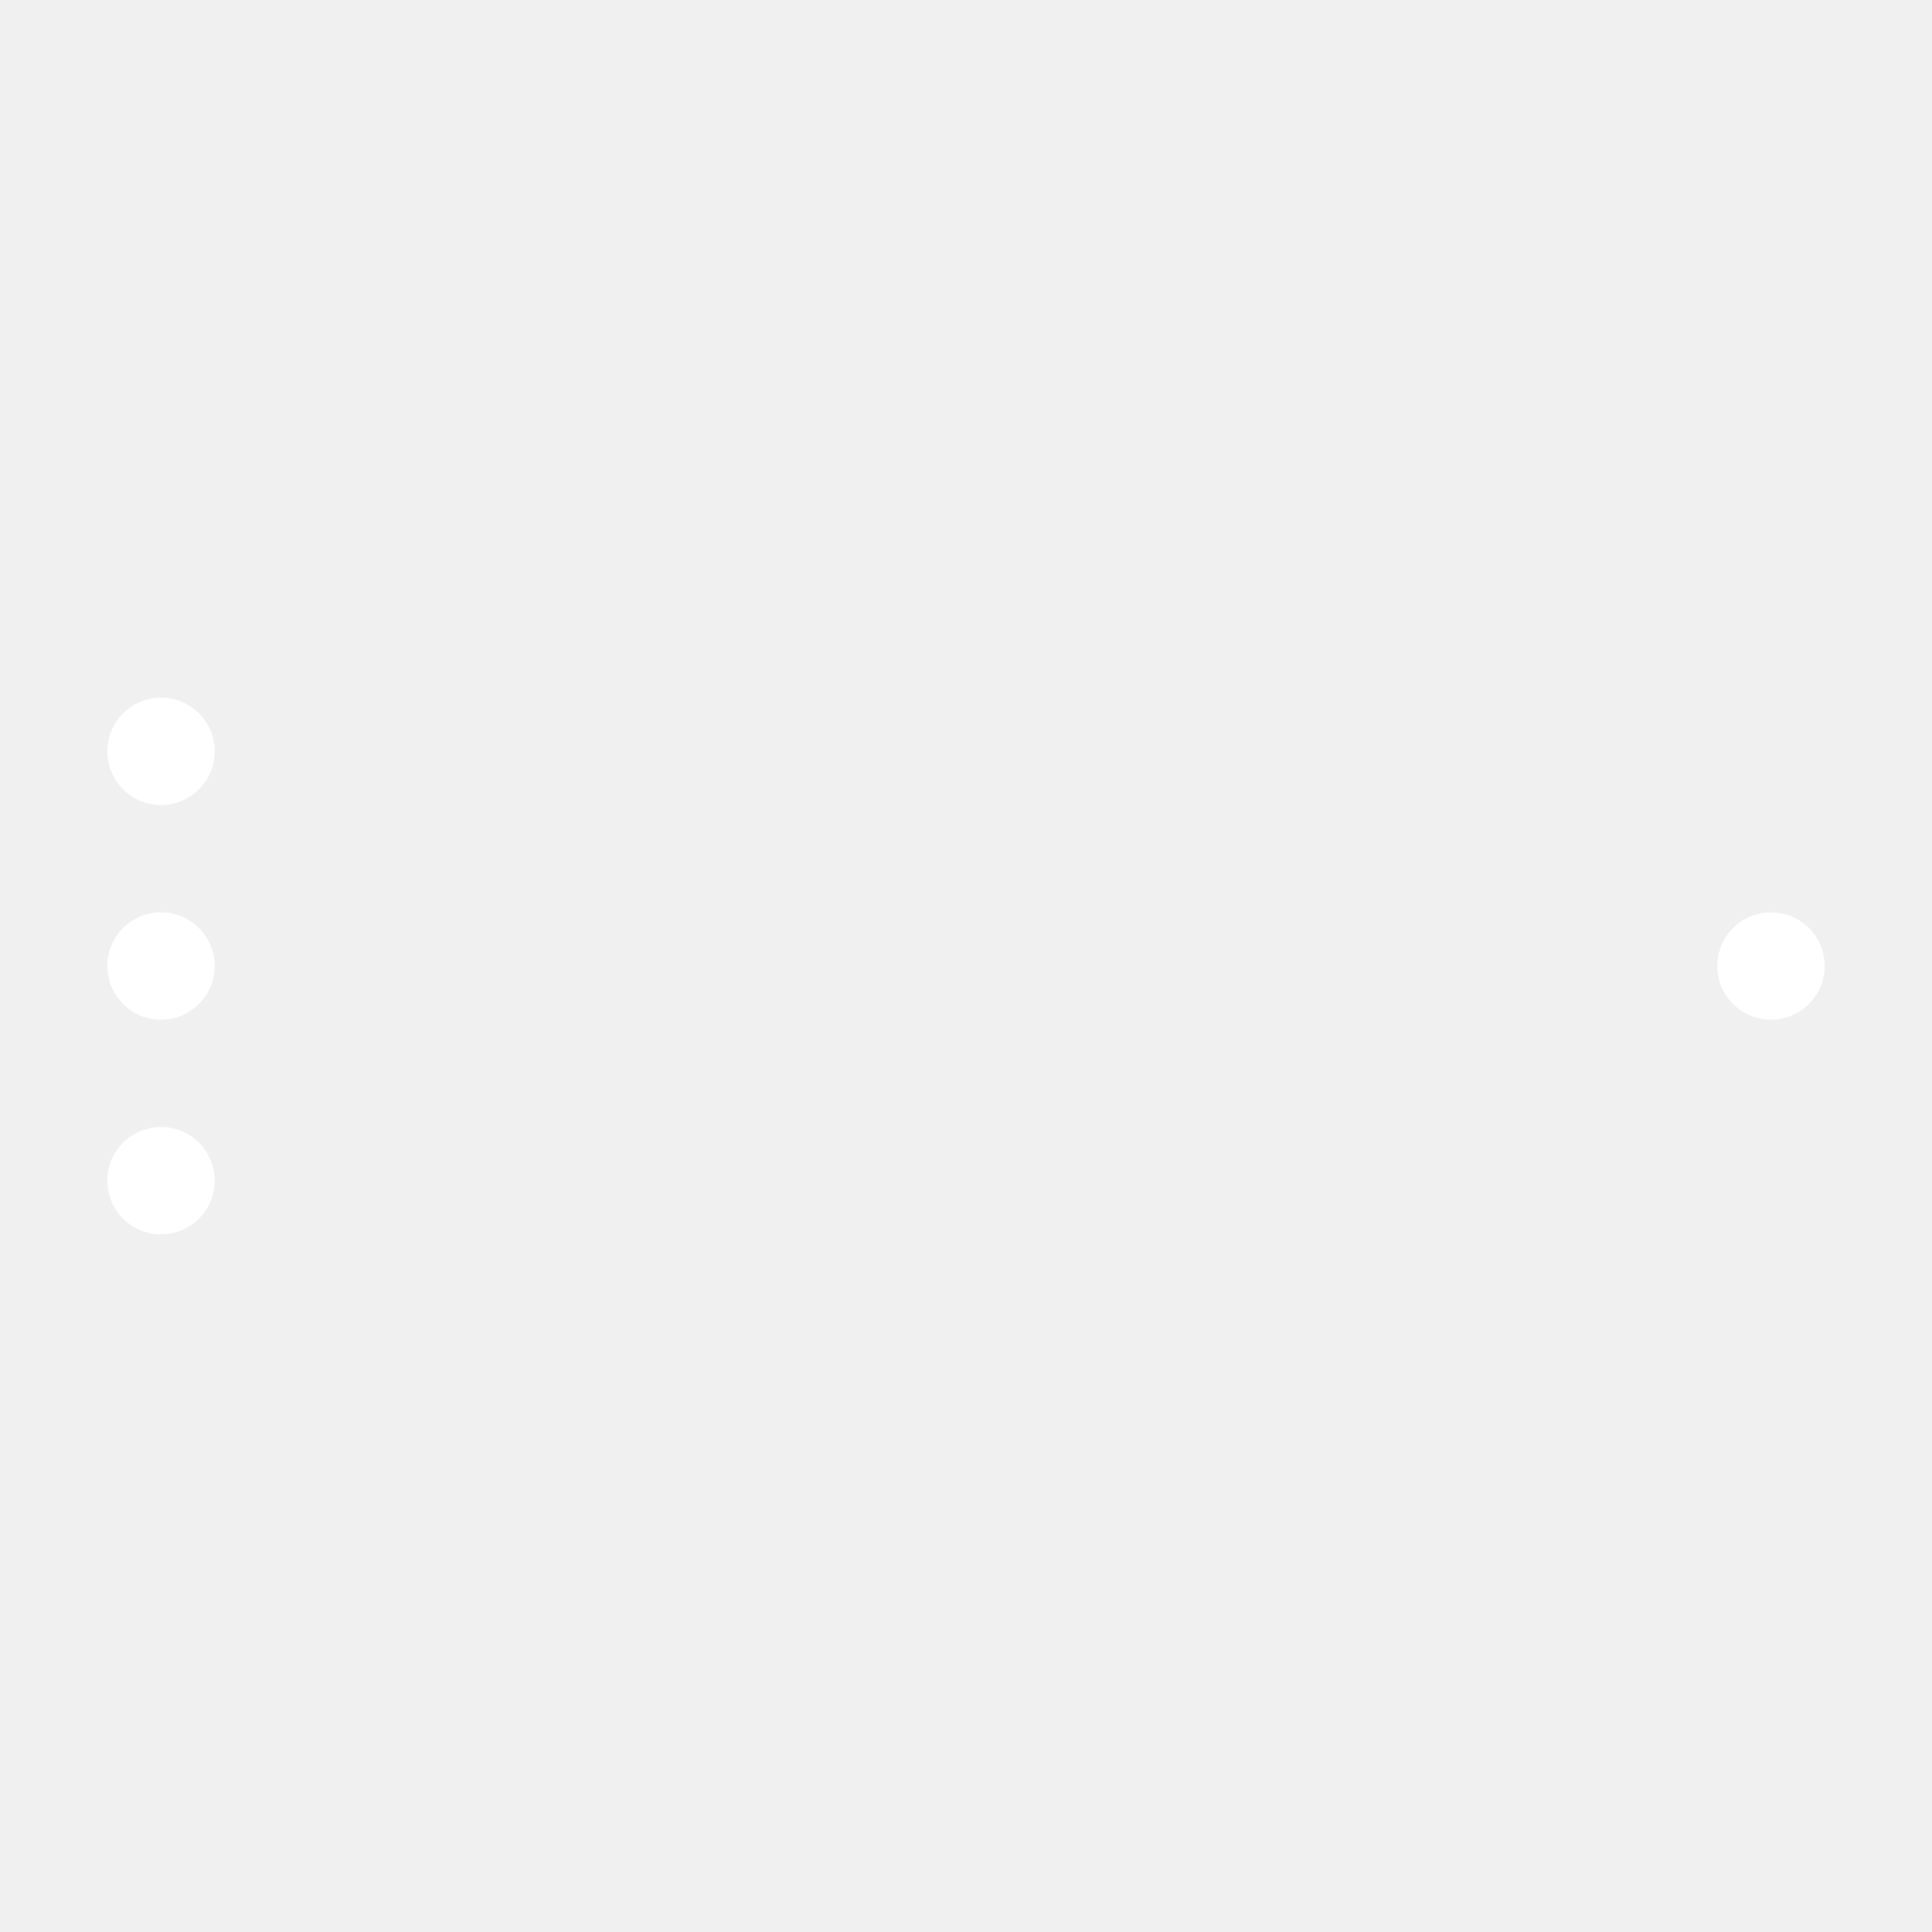
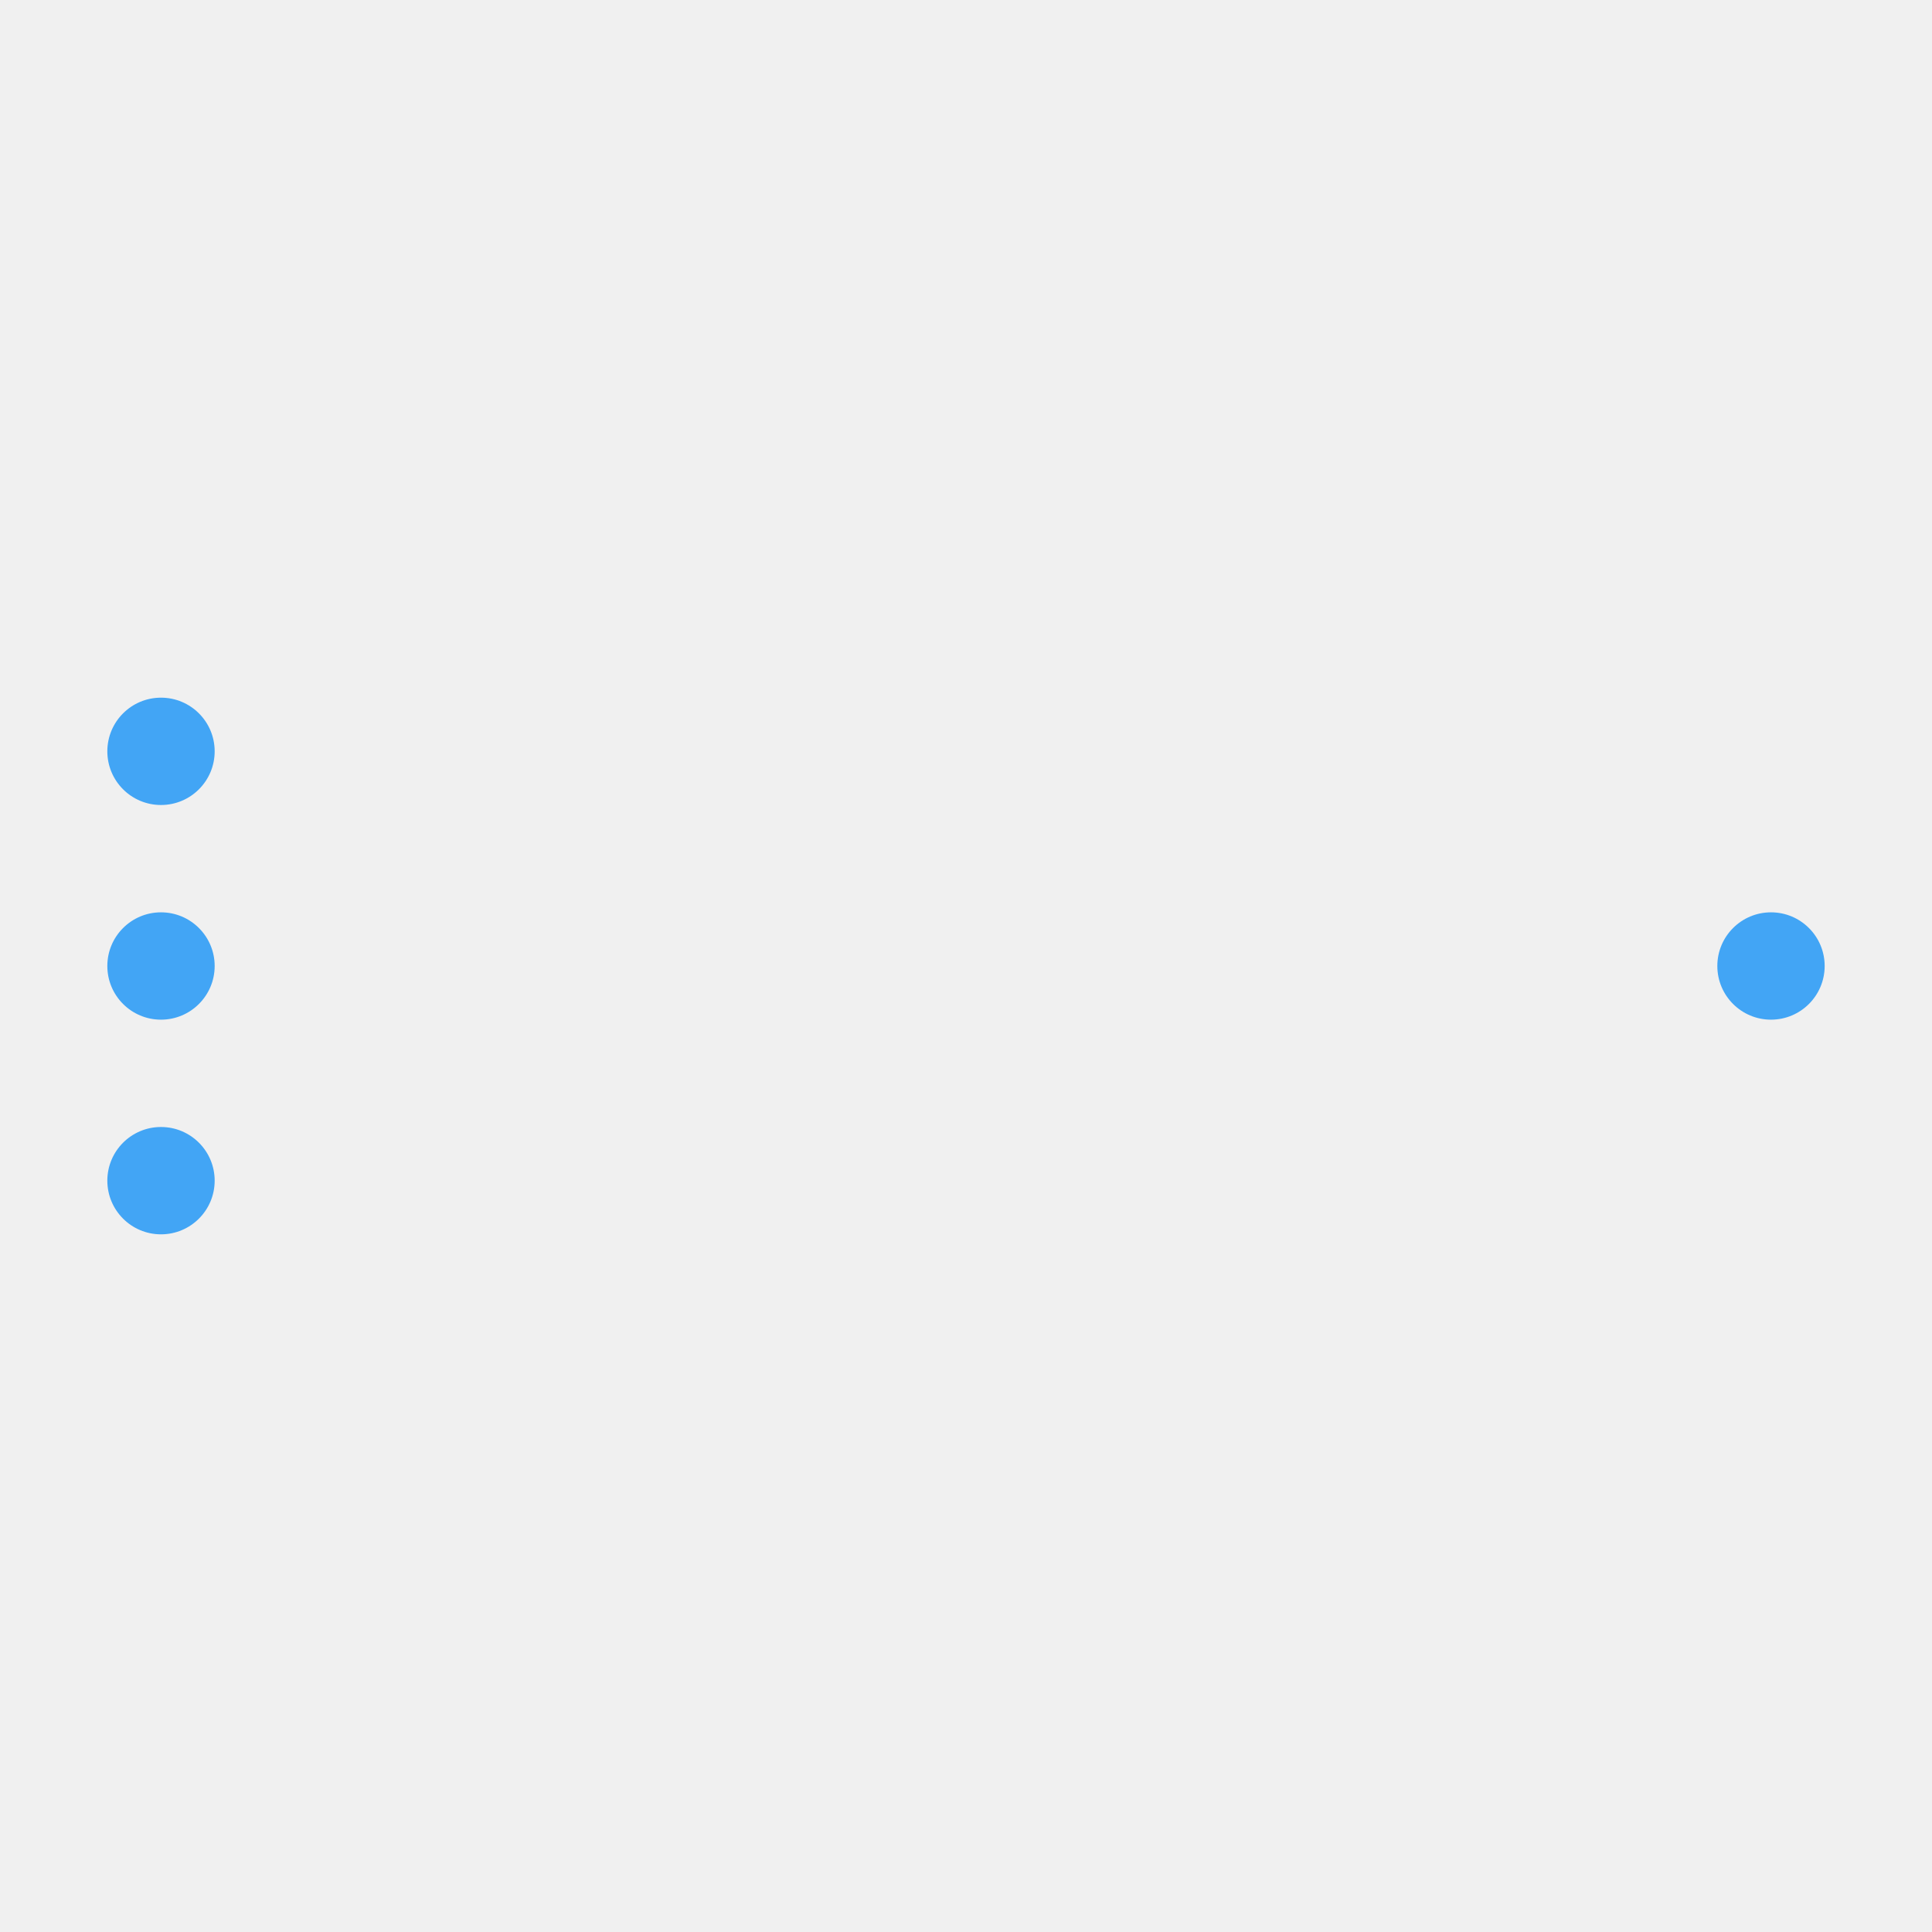
- <svg xmlns="http://www.w3.org/2000/svg" width="144" height="144" viewBox="0 0 72 72" fill="#ffffff">
-   <circle cx="6" cy="28" r="2" />
-   <circle cx="6" cy="36" r="2" />
-   <circle cx="6" cy="44" r="2" />
-   <circle cx="66" cy="36" r="2" />
+ <svg xmlns="http://www.w3.org/2000/svg" width="144" height="144" viewBox="0 0 72 72">
+   <circle cx="6" cy="28" r="2" fill="#42A5F5" />
+   <circle cx="6" cy="36" r="2" fill="#42A5F5" />
+   <circle cx="6" cy="44" r="2" fill="#42A5F5" />
+   <circle cx="66" cy="36" r="2" fill="#42A5F5" />
</svg>
